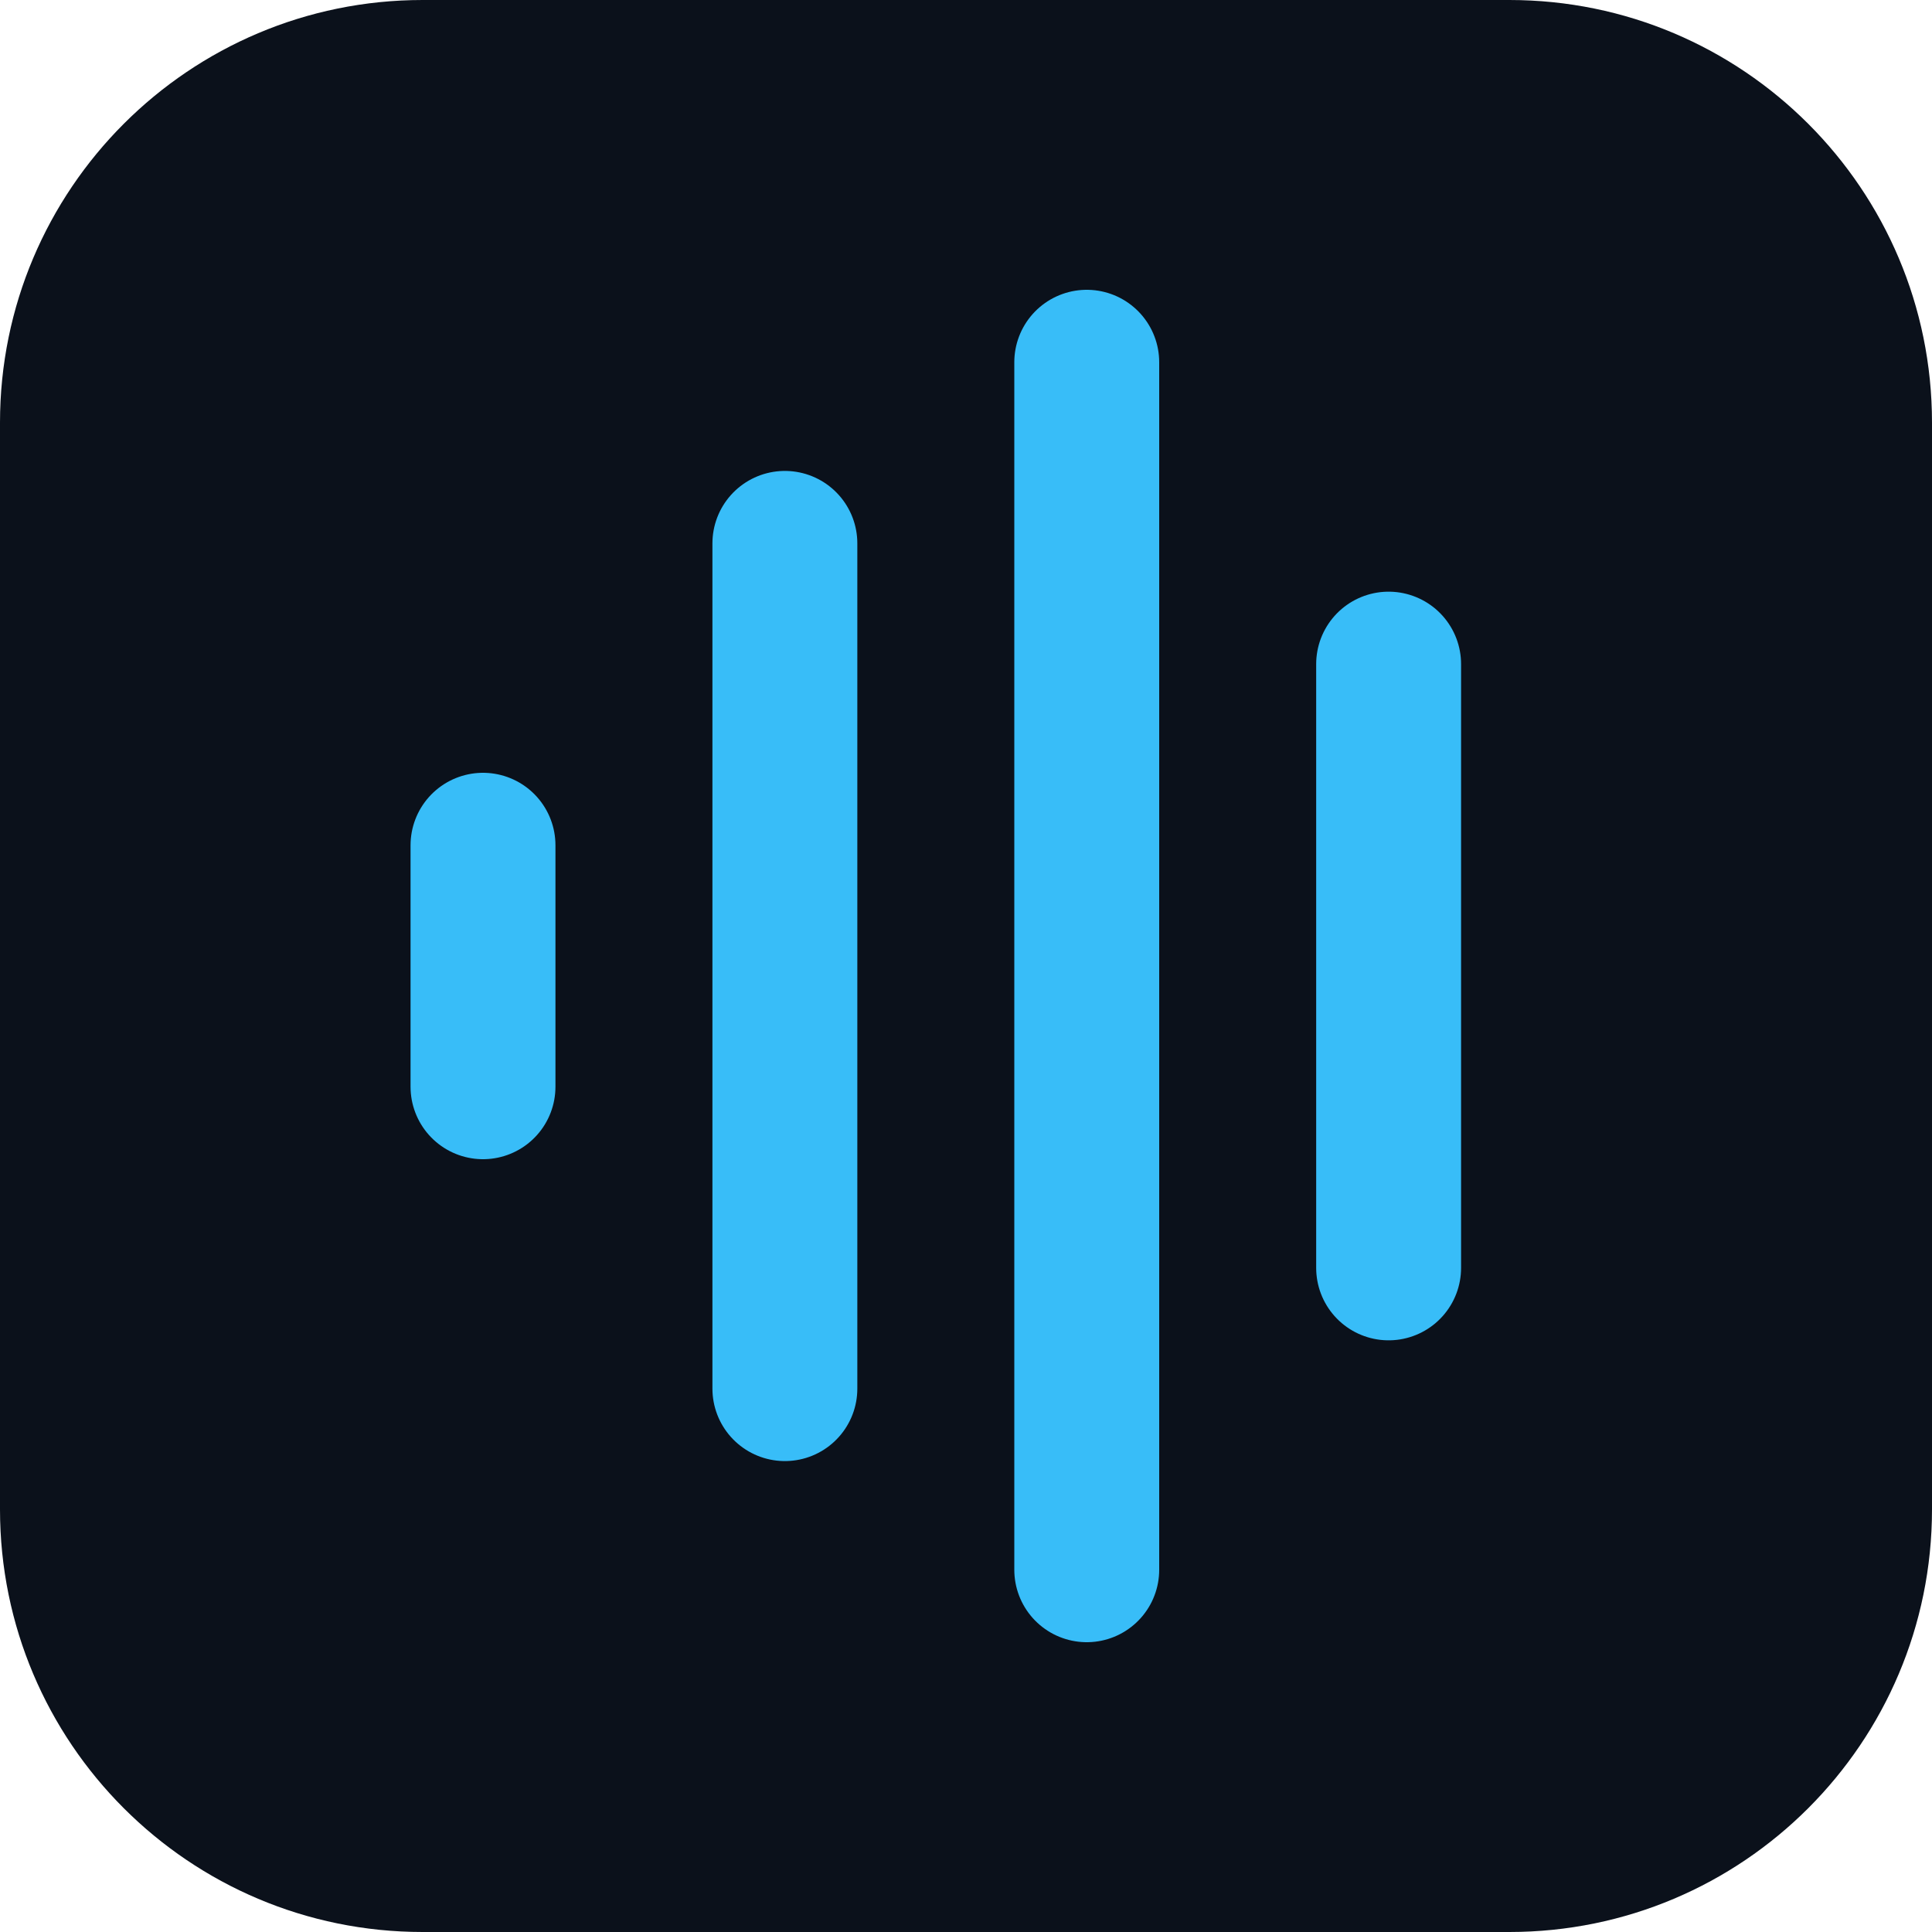
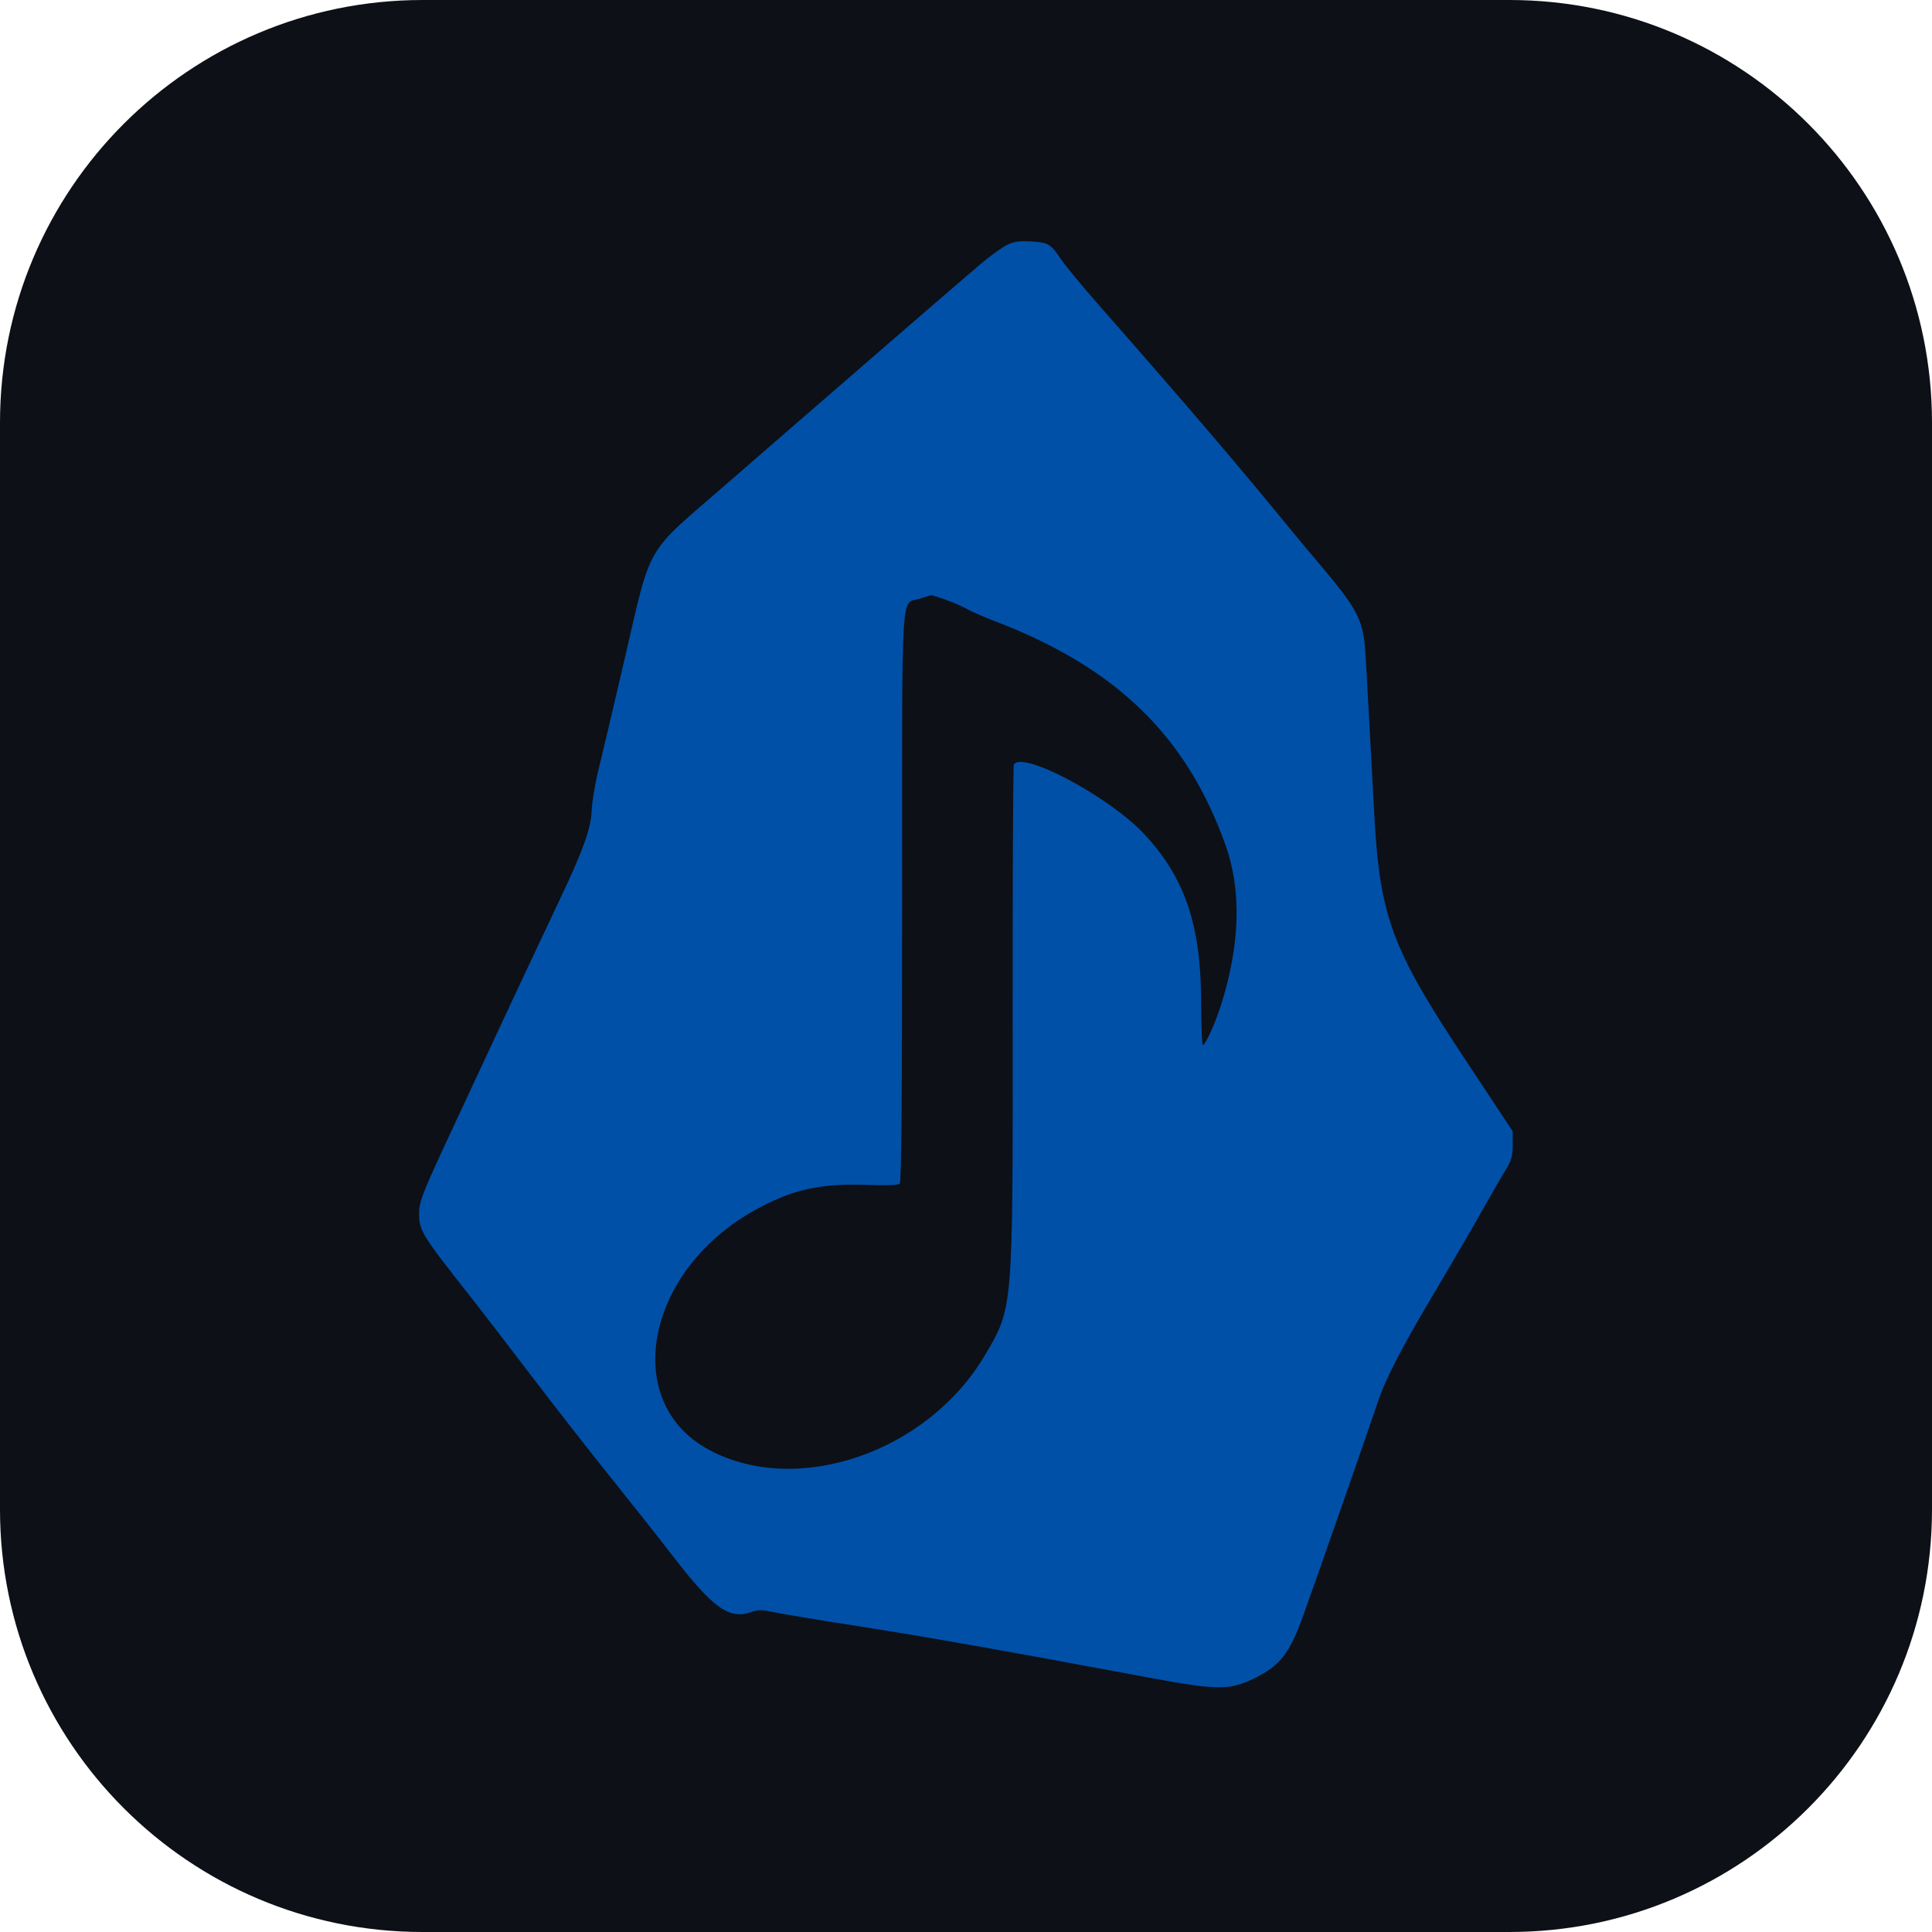
<svg xmlns="http://www.w3.org/2000/svg" viewBox="0 0 32 32" width="32" height="32">
-   <rect width="32" height="32" rx="7" fill="#0b111b" />
-   <g stroke="#38bdf8" stroke-width="2.4" stroke-linecap="round">
-     <line x1="8" y1="14" x2="8" y2="18" />
-     <line x1="13" y1="9" x2="13" y2="23" />
-     <line x1="18" y1="6" x2="18" y2="26" />
-     <line x1="23" y1="11" x2="23" y2="21" />
-   </g>
+   <defs>
+     <linearGradient id="g" x1="9" y1="4" x2="24" y2="29" gradientUnits="userSpaceOnUse">
+       <stop offset="0" stop-color="#7cc4ff" />
+       <stop offset="0.35" stop-color="#1c9bff" />
+       <stop offset="0.7" stop-color="#0072e0" />
+       <stop offset="1" stop-color="#0050a8" />
+     </linearGradient>
+   </defs>
+   <rect width="32" height="32" rx="7" fill="#0d1017" />
+   <path transform="translate(-2.706,-2.668) scale(0.03739)" d="M 518.500 179.853 C 516.300 180.917, 511.110 184.649, 506.966 188.144 C 499.817 194.176, 452.664 234.936, 423.908 259.941 C 419.833 263.484, 405.925 275.564, 393 286.786 C 357.628 317.497, 361.132 311.386, 349.016 363.500 C 344.029 384.950, 338.776 407.225, 337.342 413 C 335.909 418.775, 334.615 426.650, 334.468 430.500 C 334.169 438.305, 330.686 448.025, 320.492 469.500 C 312.993 485.297, 294.358 525.018, 286.479 542 C 283.034 549.425, 276.749 562.925, 272.512 572 C 259.654 599.542, 257.998 603.751, 258.022 608.839 C 258.059 616.638, 258.969 618.102, 281.748 647 C 285.433 651.675, 297.023 666.750, 307.503 680.500 C 317.984 694.250, 333.973 714.725, 343.035 726 C 352.097 737.275, 364.189 752.575, 369.906 760 C 388.137 783.678, 395.326 788.913, 404.946 785.519 C 408.209 784.368, 409.801 784.367, 415.156 785.516 C 418.645 786.265, 433.425 788.734, 448 791.004 C 481.578 796.232, 513.526 801.866, 582 814.633 C 611.375 820.110, 617.198 820.142, 627.894 814.887 C 639.456 809.208, 643.616 803.880, 649.701 786.961 C 656.331 768.527, 680.030 700.661, 682.973 691.684 C 685.701 683.362, 693.022 668.951, 703.642 651 C 717.143 628.178, 725.448 613.918, 731.011 604 C 733.942 598.775, 737.722 592.250, 739.412 589.500 C 741.946 585.375, 742.483 583.450, 742.480 578.500 L 742.476 572.500 720.875 539.849 C 688.422 490.796, 683.468 477.136, 681.035 430 C 680.452 418.725, 679.545 401.850, 679.019 392.500 C 678.492 383.150, 677.767 370.100, 677.408 363.500 C 676.430 345.519, 674.805 342.321, 654.500 318.397 C 651.200 314.509, 645.963 308.217, 642.863 304.414 C 621.497 278.208, 597.588 250.241, 559.585 207 C 552.093 198.475, 544.424 189.216, 542.543 186.424 C 537.777 179.349, 536.850 178.784, 529.235 178.324 C 524.010 178.008, 521.603 178.351, 518.500 179.853 M 479.795 336.587 C 471.277 339.207, 472 326.967, 472 468.523 C 472 556.786, 471.679 594.921, 470.929 595.671 C 470.225 596.375, 465.354 596.572, 456.679 596.246 C 435.651 595.457, 422.972 598.341, 406.282 607.709 C 358.032 634.792, 347.299 692.856, 386.684 713.734 C 425.867 734.505, 483.474 714.580, 508.795 671.500 C 521.220 650.360, 521.069 652.230, 520.965 521.294 C 520.917 460.636, 521.156 410.556, 521.498 410.004 C 525.335 403.796, 563.815 424.330, 579.226 440.809 C 597.079 459.900, 604.297 480.911, 604.422 514.155 C 604.465 525.514, 604.846 534.595, 605.269 534.334 C 606.762 533.411, 610.798 524.401, 613.360 516.273 C 621.697 489.820, 622.377 465.821, 615.351 446 C 598.143 397.456, 566.880 367.061, 513.014 346.505 C 508.005 344.594, 502.016 341.937, 499.704 340.601 C 496.541 338.773, 485.055 334.575, 484.568 335.070 C 484.531 335.108, 482.383 335.791, 479.795 336.587" fill="url(#g)" fill-rule="evenodd" />
</svg>
